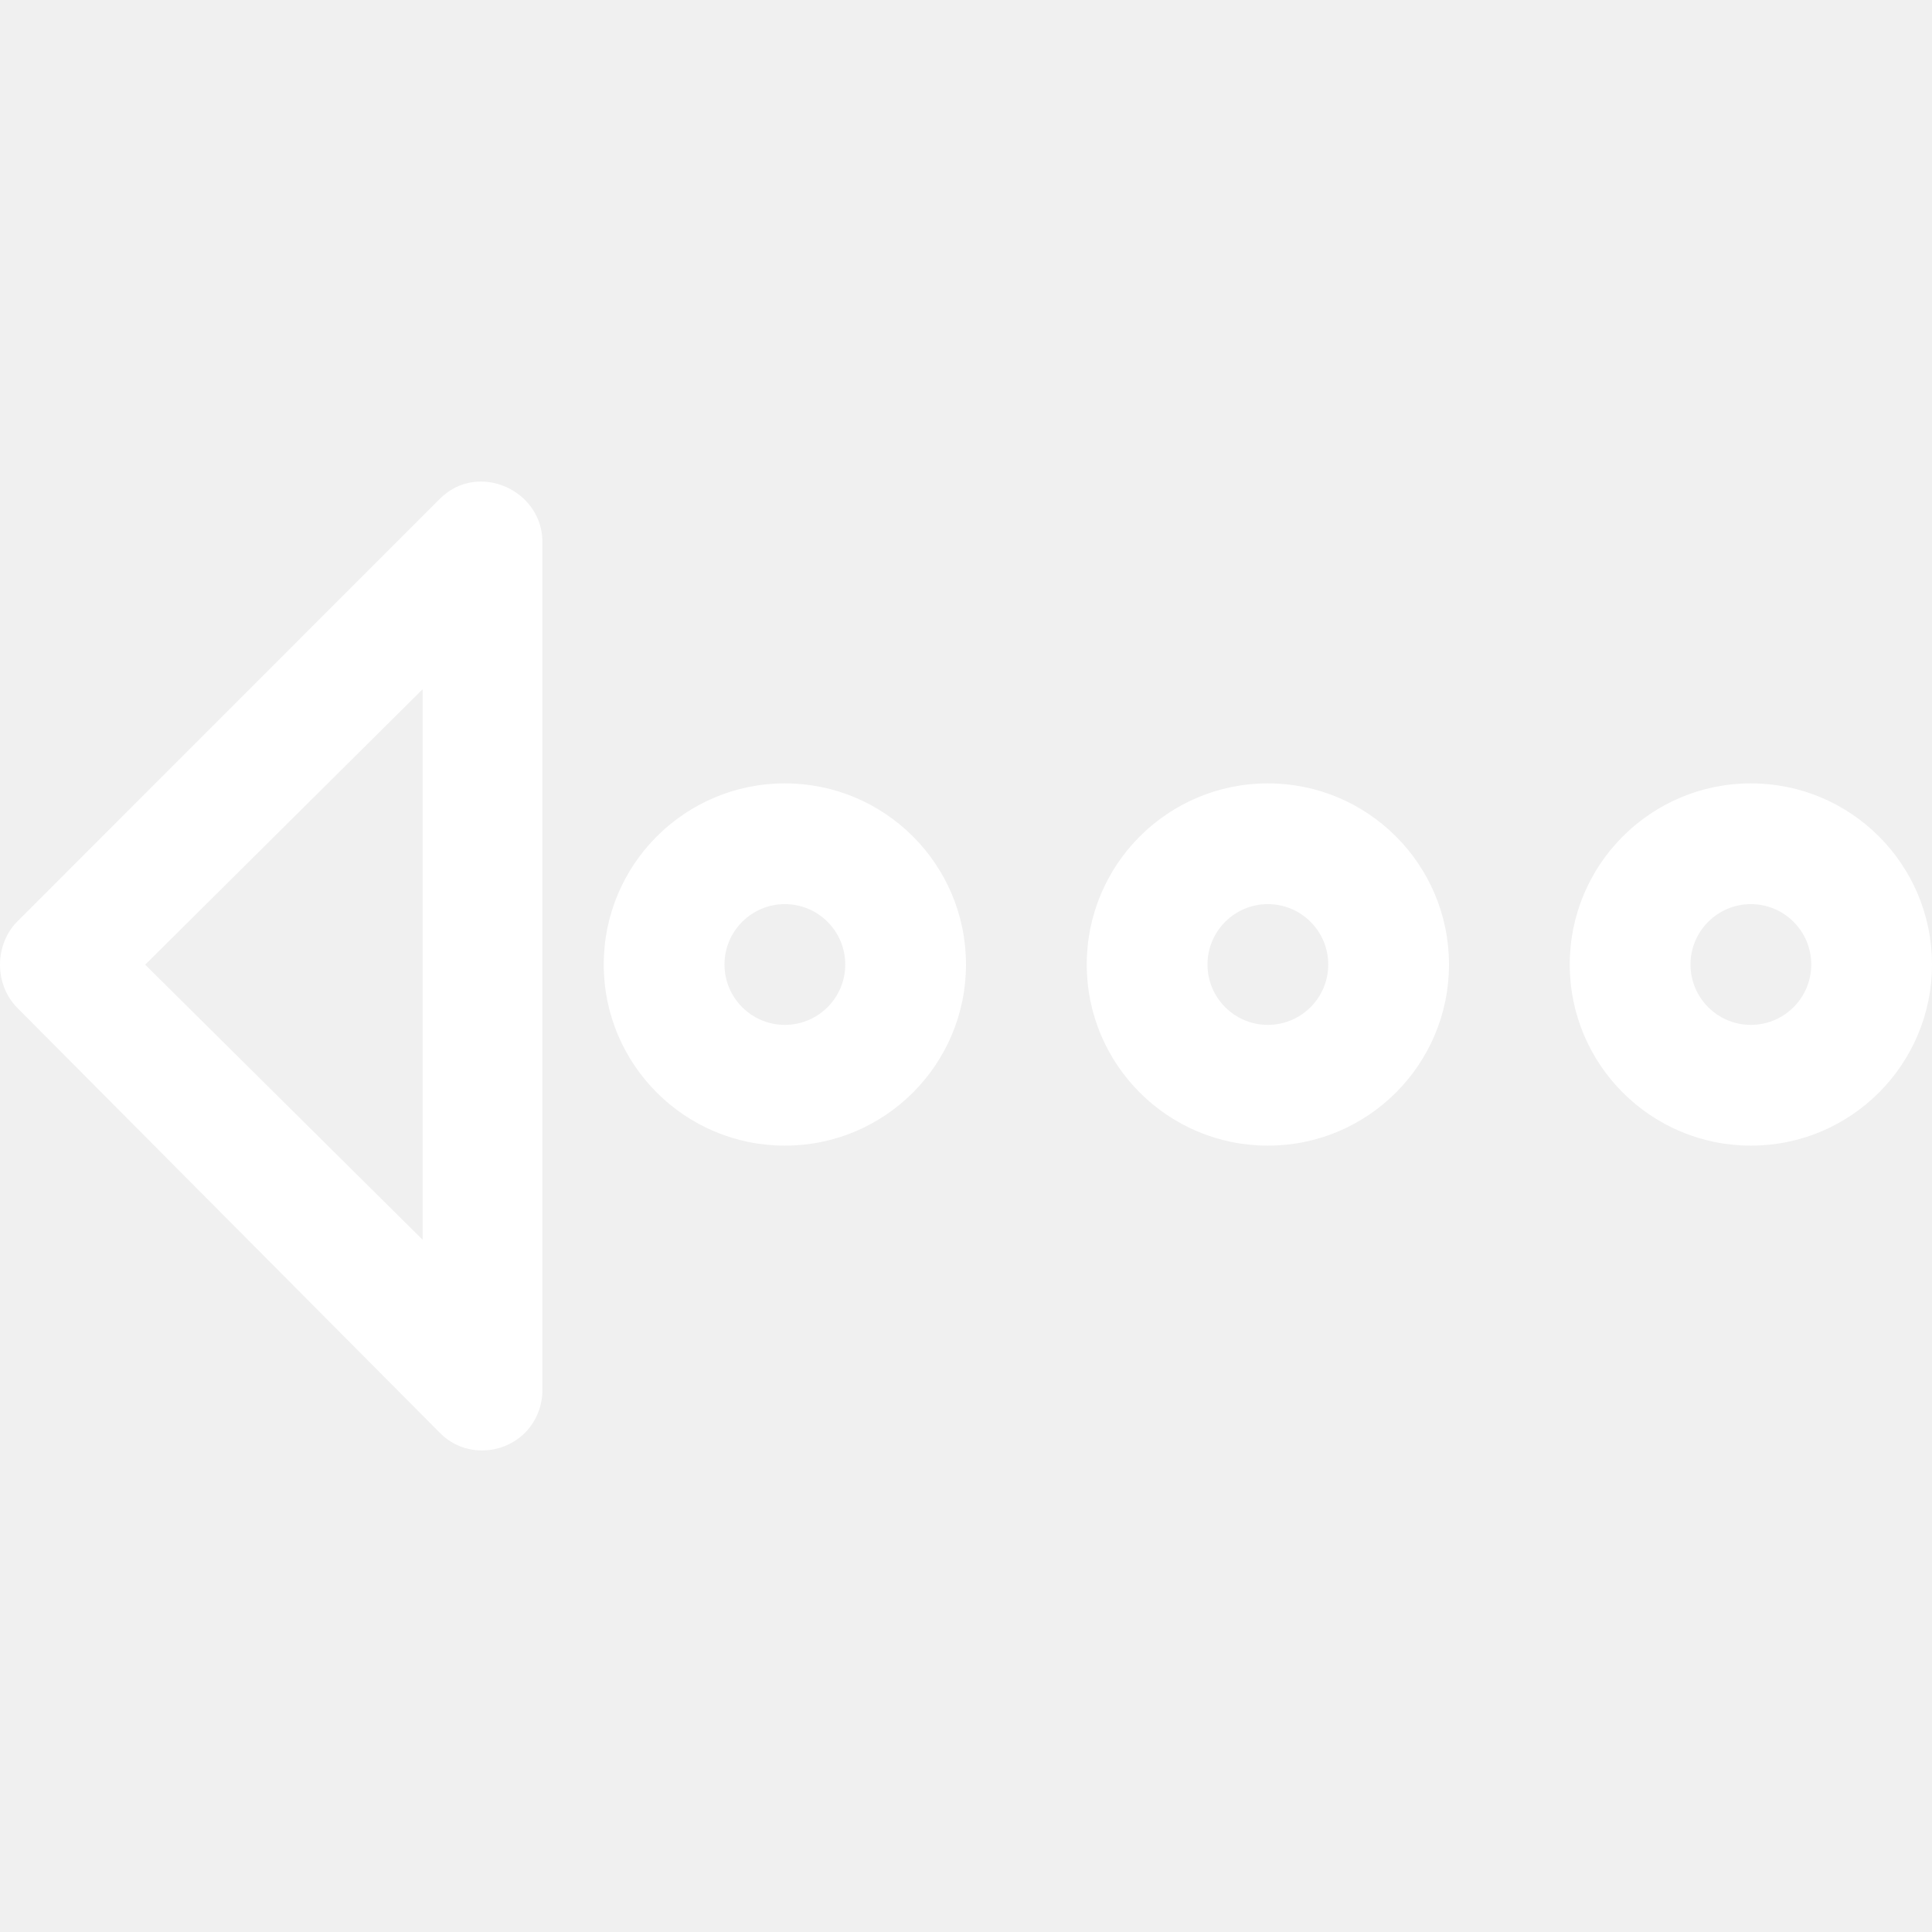
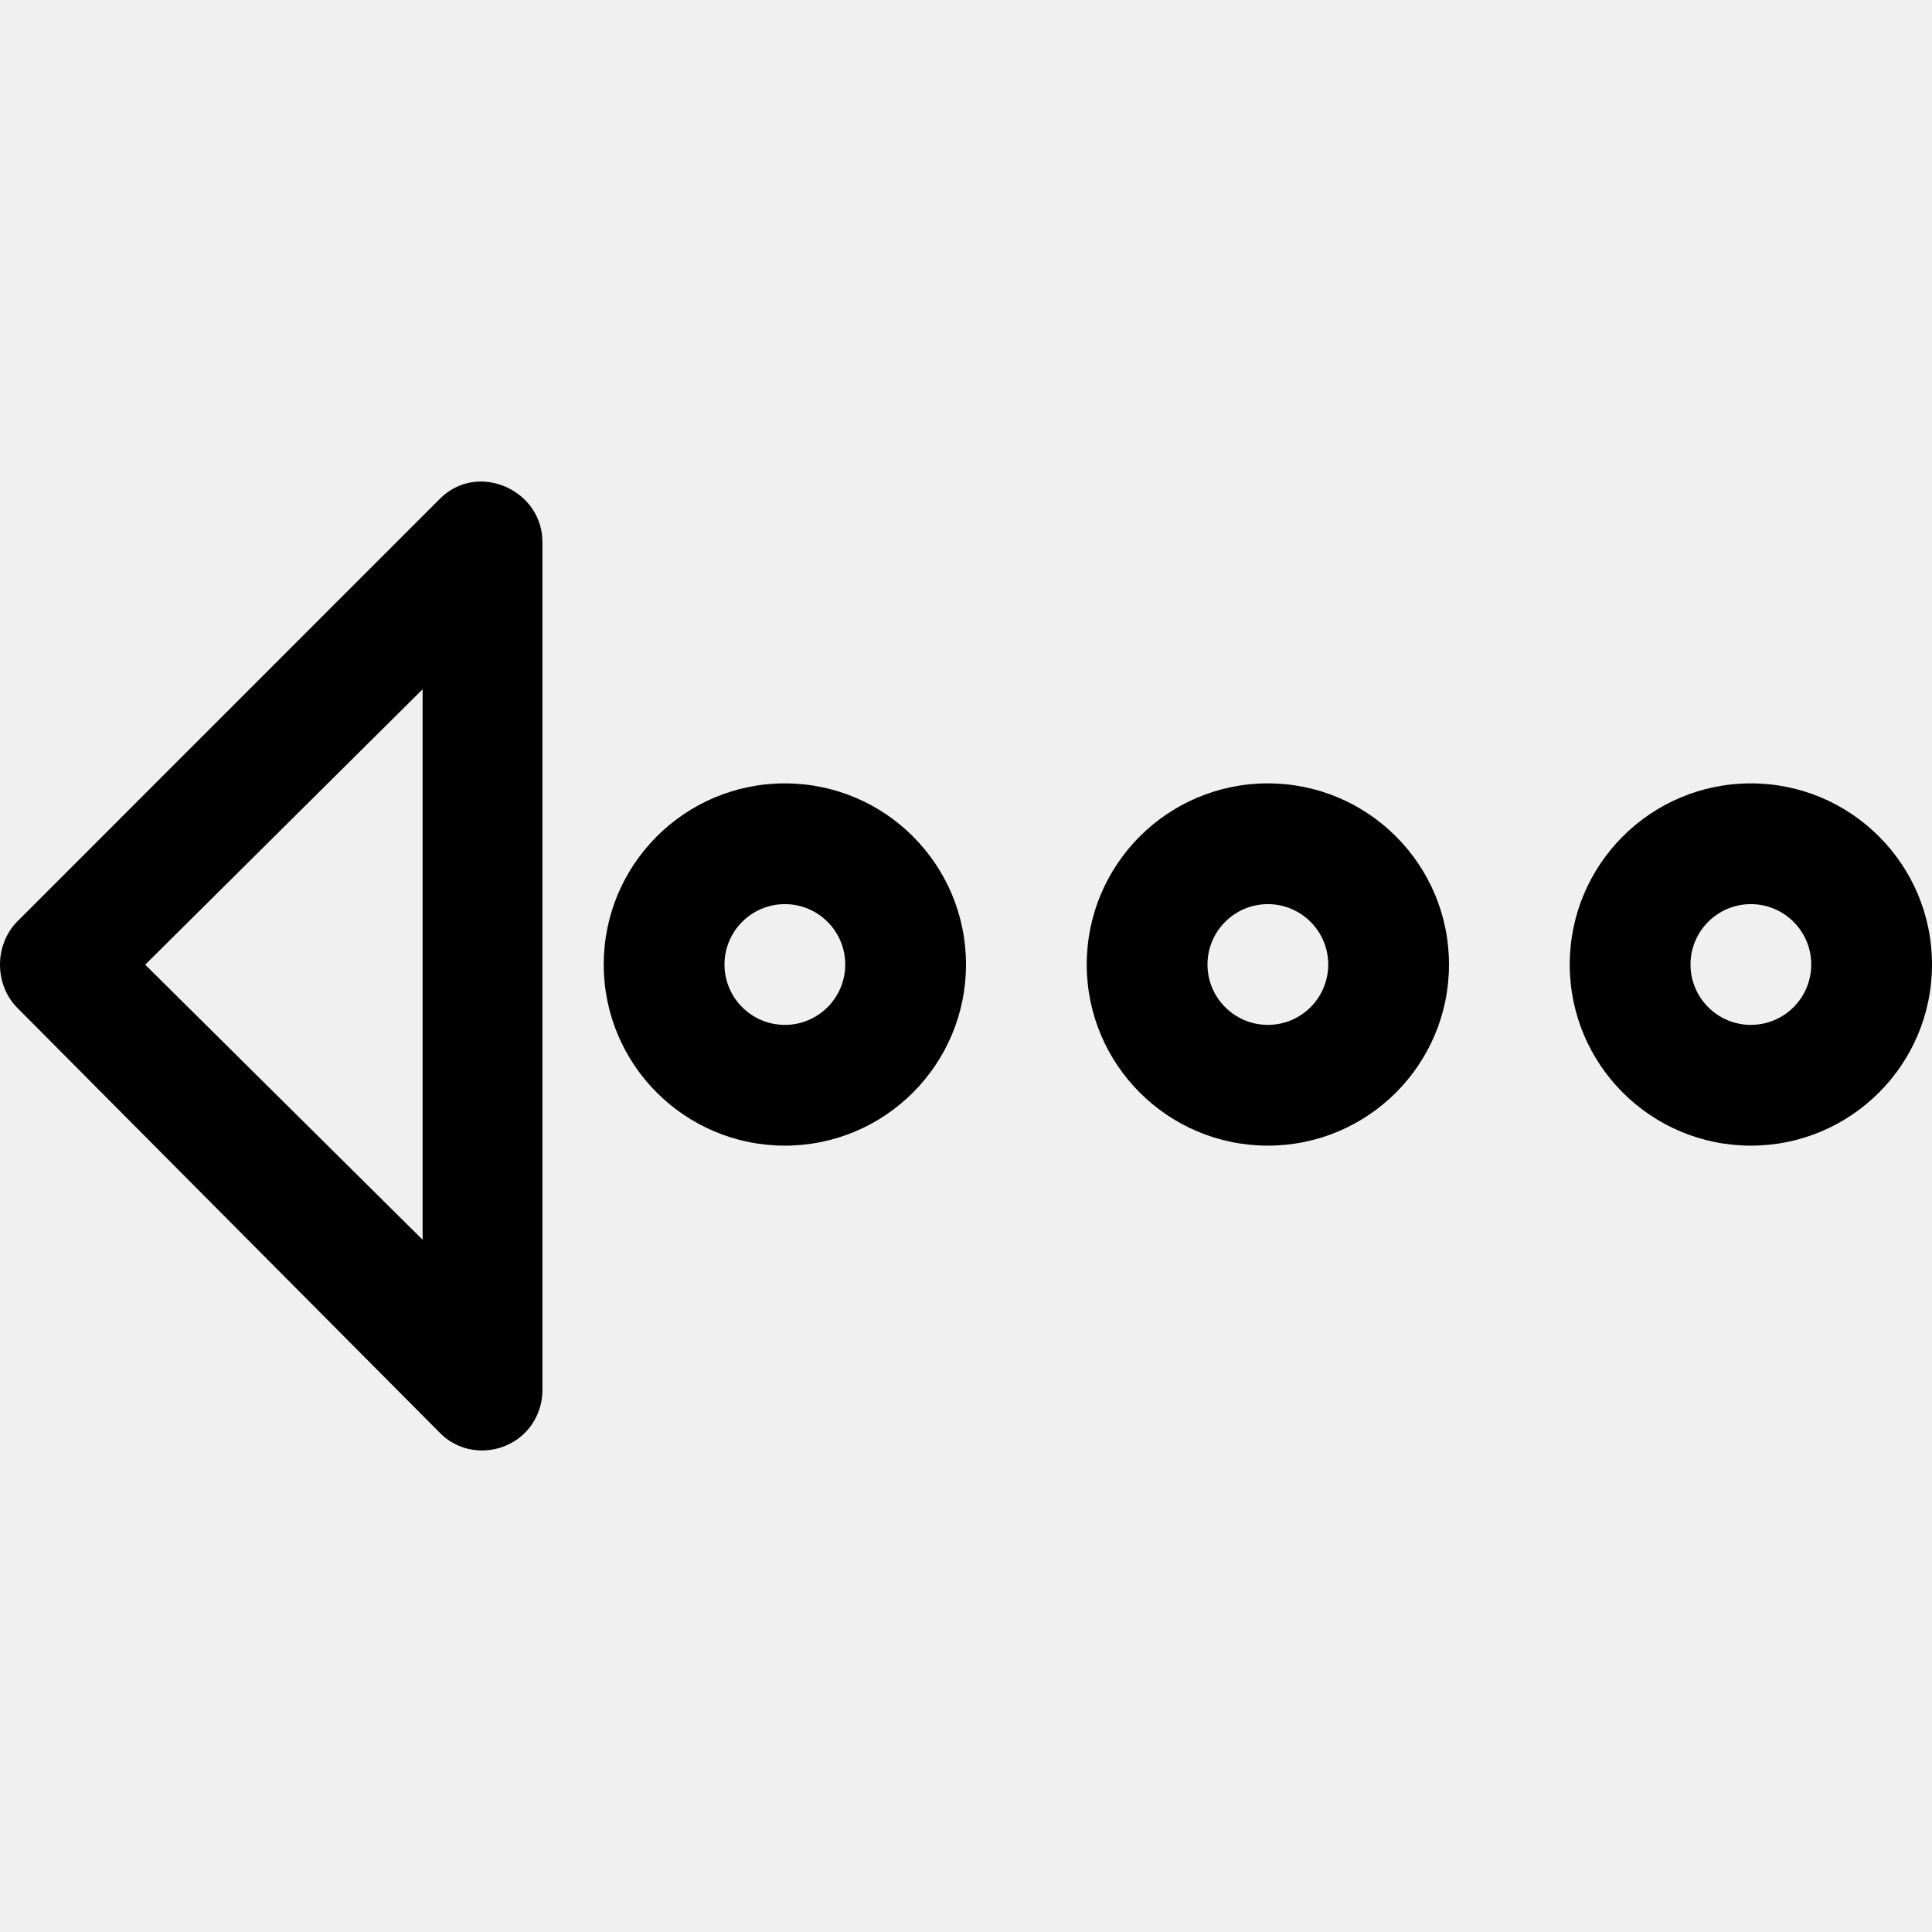
- <svg xmlns="http://www.w3.org/2000/svg" version="1.1" id="Capa_1" x="0px" y="0px" fill="white" viewBox="0 0 384.967 384.967" style="enable-background:new 0 0 384.967 384.967;" xml:space="preserve">
+ <svg xmlns="http://www.w3.org/2000/svg" version="1.1" id="Capa_1" x="0px" y="0px" fill="black" viewBox="0 0 384.967 384.967" style="enable-background:new 0 0 384.967 384.967;" xml:space="preserve">
  <g>
    <g id="Arrow_Dotted_Right_1_">
      <path d="M107.175,281.571C105.407,285.974,107.849,279.959,107.175,281.571L107.175,281.571z" />
      <path d="M3.438,200.812l84.08,84.561c5.943,6.232,16.469,4.138,19.658-3.79c0.674-1.612,0.95-3.32,0.902-5.041V108.359    c0.289-10.671-12.872-16.602-20.476-8.926L3.438,183.621C-1.146,188.264-1.146,196.168,3.438,200.812z M84.209,137.34v109.692    l-55.279-54.81L84.209,137.34z" />
      <path d="M156.391,228.277c19.934,0,36.091-16.157,36.091-36.091s-16.157-36.091-36.091-36.091S120.3,172.252,120.3,192.186    S136.457,228.277,156.391,228.277z M156.391,180.156c6.641,0,12.03,5.39,12.03,12.03c0,6.641-5.39,12.03-12.03,12.03    s-12.03-5.39-12.03-12.03C144.361,185.545,149.75,180.156,156.391,180.156z" />
      <path d="M252.633,228.277c19.934,0,36.091-16.157,36.091-36.091s-16.157-36.091-36.091-36.091s-36.091,16.157-36.091,36.091    S232.699,228.277,252.633,228.277z M252.633,180.156c6.641,0,12.03,5.39,12.03,12.03c0,6.641-5.39,12.03-12.03,12.03    c-6.641,0-12.03-5.39-12.03-12.03C240.603,185.545,245.993,180.156,252.633,180.156z" />
      <path d="M348.876,228.277c19.934,0,36.091-16.157,36.091-36.091s-16.157-36.091-36.091-36.091    c-19.934,0-36.091,16.157-36.091,36.091S328.942,228.277,348.876,228.277z M348.876,180.156c6.641,0,12.03,5.39,12.03,12.03    c0,6.641-5.39,12.03-12.03,12.03c-6.641,0-12.03-5.39-12.03-12.03C336.845,185.545,342.235,180.156,348.876,180.156z" />
    </g>
    <g>
	</g>
    <g>
	</g>
    <g>
	</g>
    <g>
	</g>
    <g>
	</g>
    <g>
	</g>
  </g>
  <g>
</g>
  <g>
</g>
  <g>
</g>
  <g>
</g>
  <g>
</g>
  <g>
</g>
  <g>
</g>
  <g>
</g>
  <g>
</g>
  <g>
</g>
  <g>
</g>
  <g>
</g>
  <g>
</g>
  <g>
</g>
  <g>
</g>
</svg>
